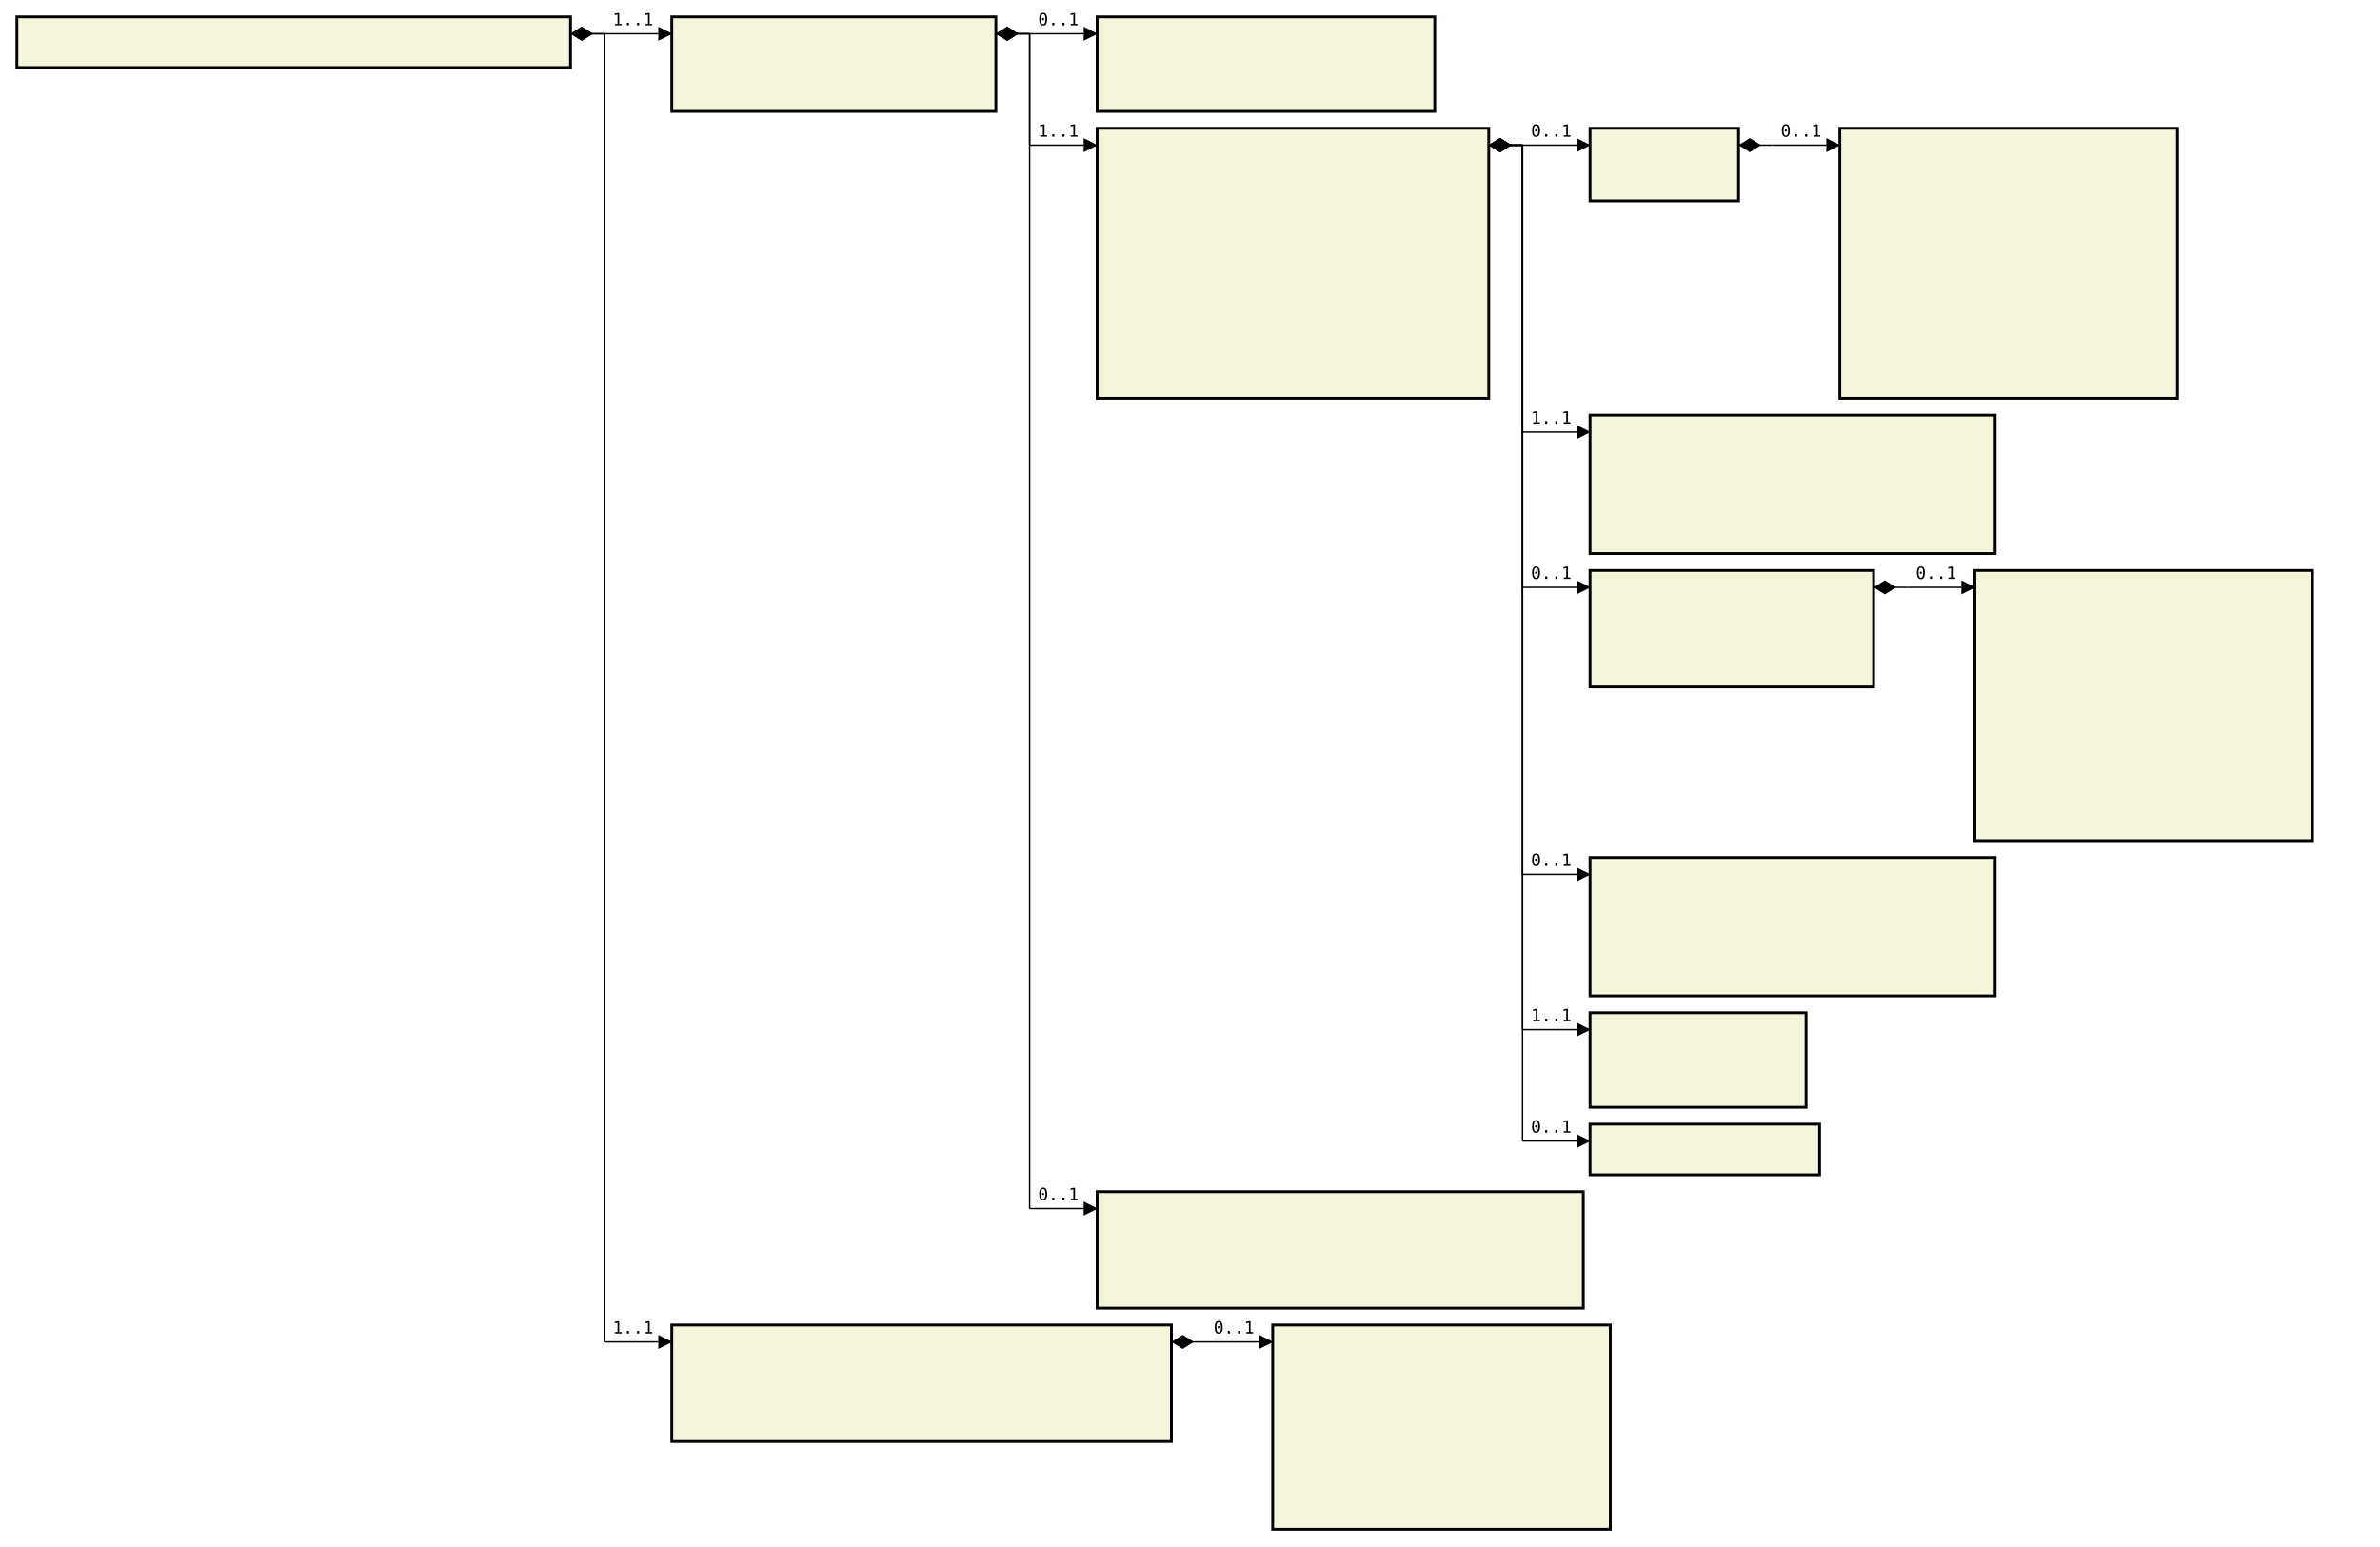
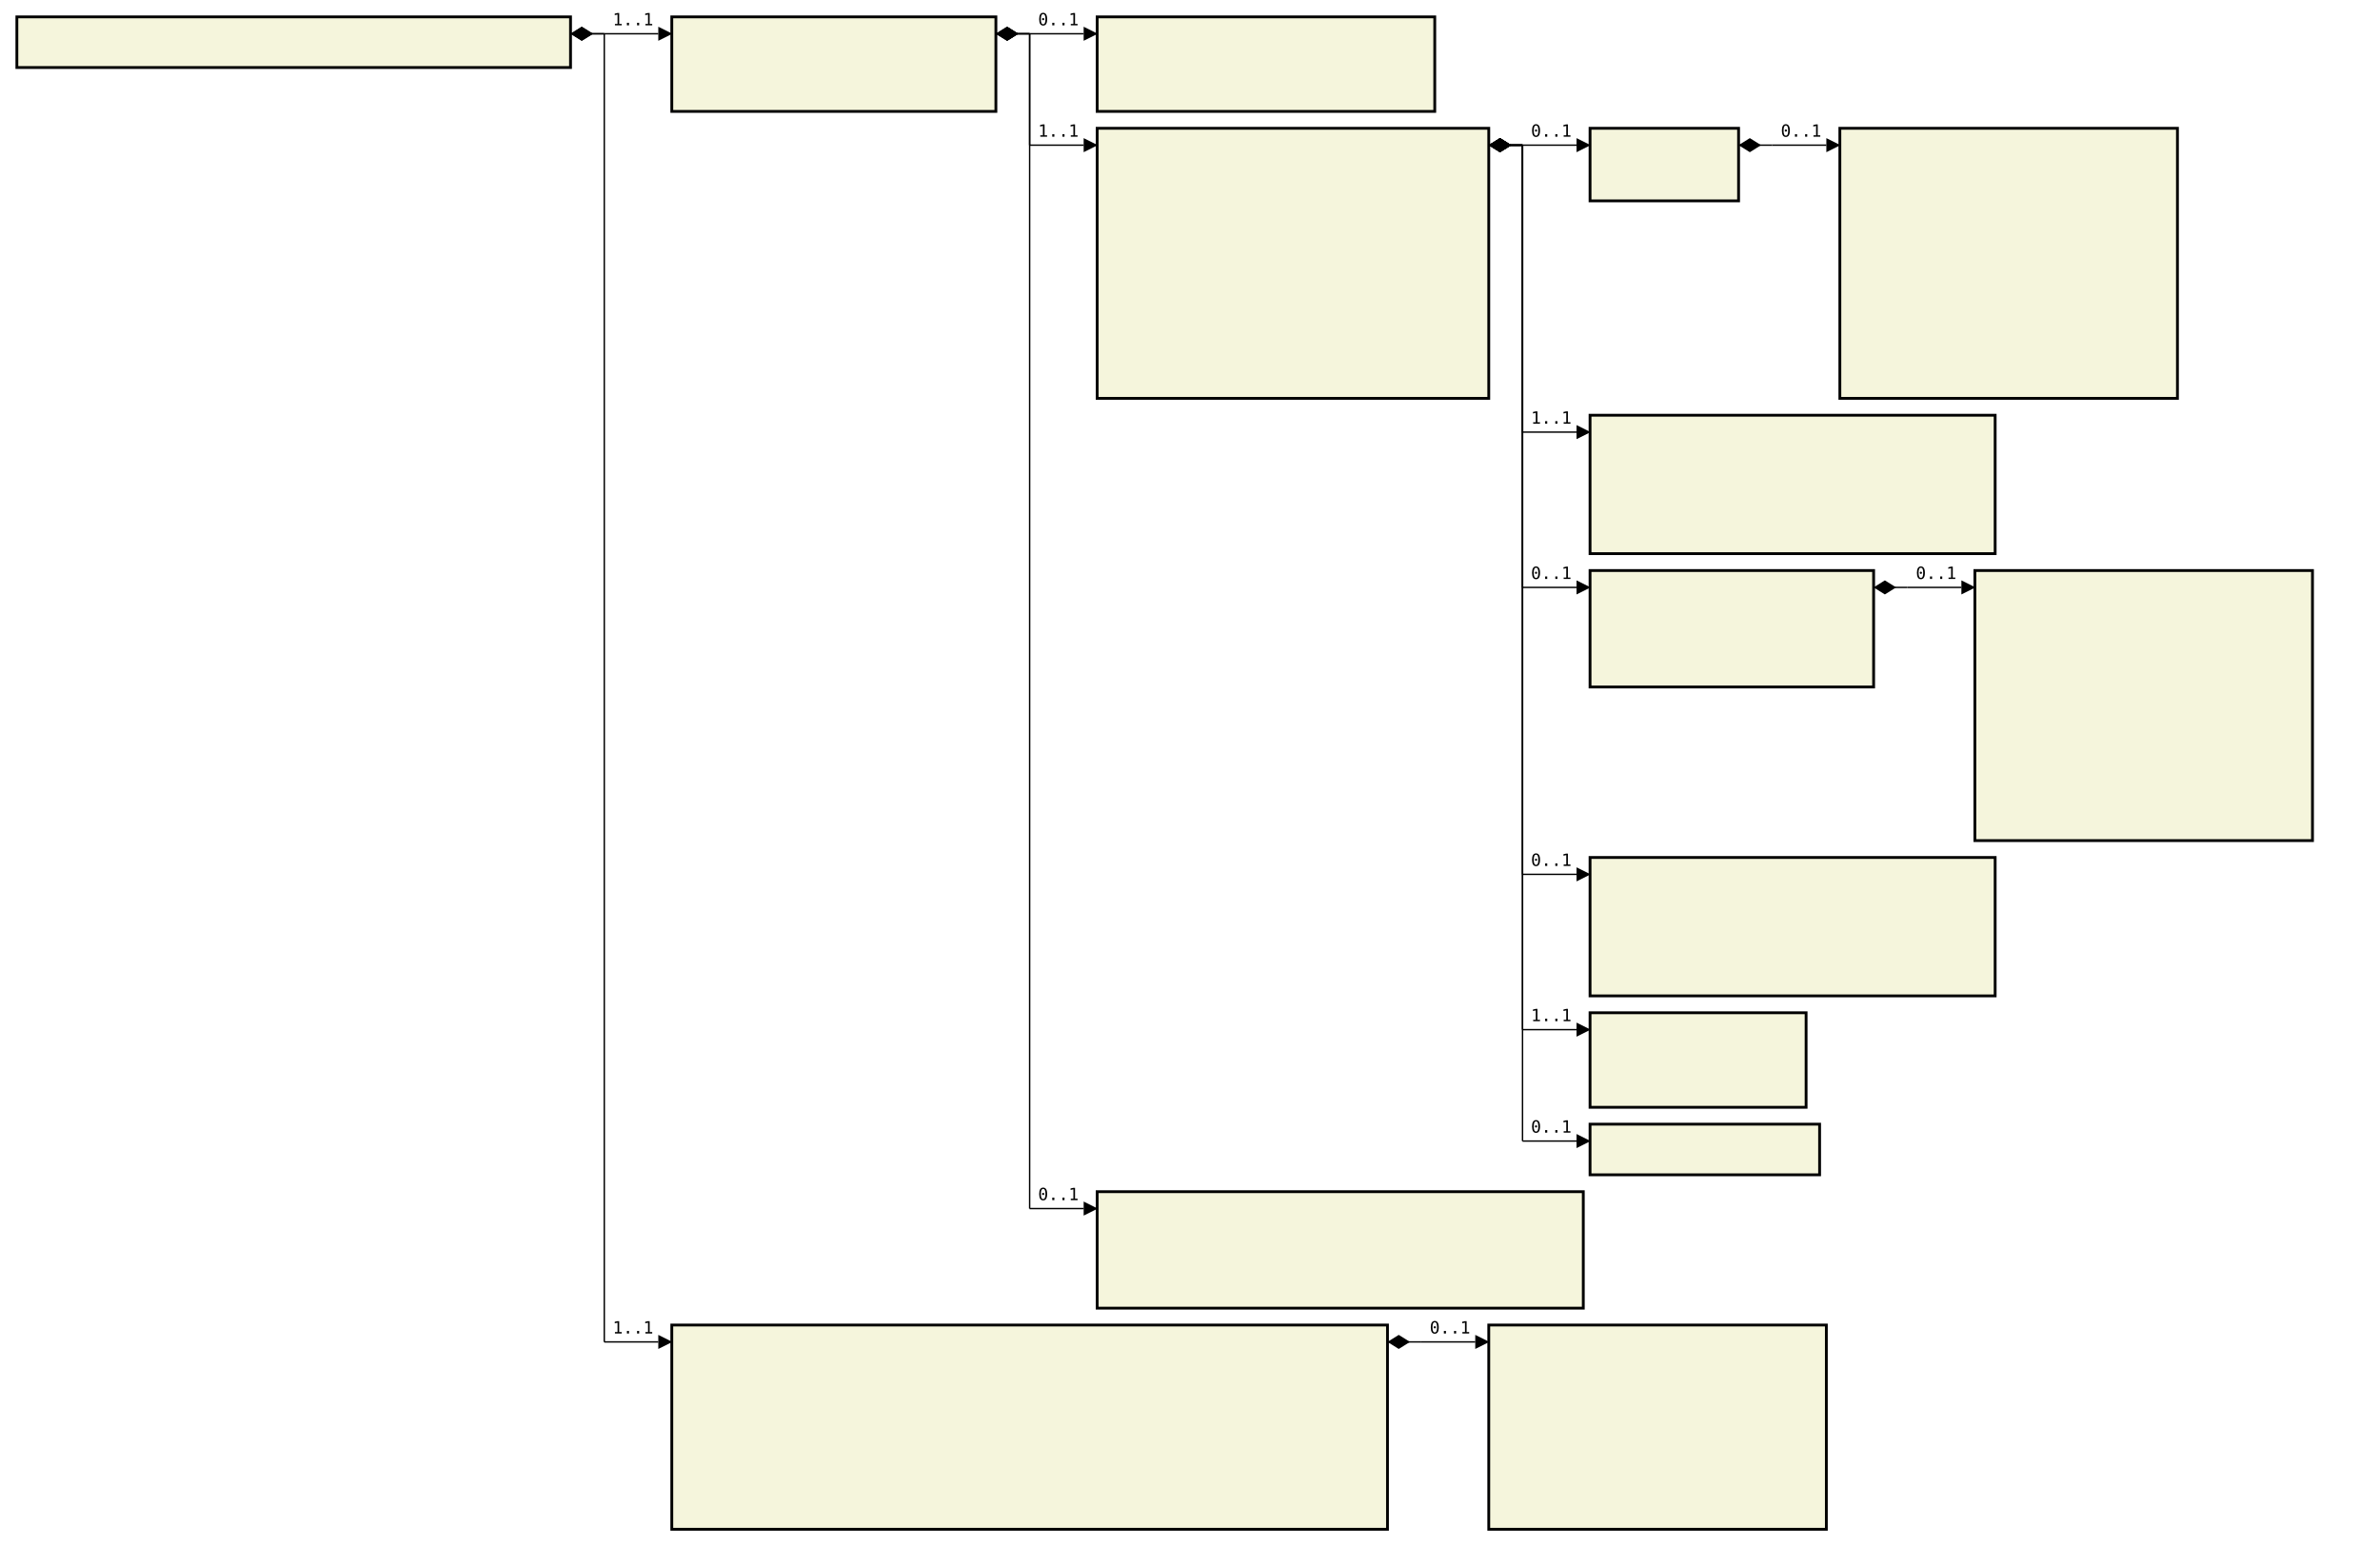
<svg xmlns="http://www.w3.org/2000/svg" font-family="monospace" width="141em" height="91.6em" style="background-color:white">
  <defs>
    <marker id="Triangle" viewBox="0 0 10 10" refX="0" refY="5" markerUnits="strokeWidth" markerWidth="15" markerHeight="10" orient="auto">
      <path d="M 0 0 L 10 5 L 0 10 z" />
    </marker>
    <marker id="Diamond" viewBox="0 0 16 10" refX="0" refY="5" markerUnits="strokeWidth" markerWidth="20" markerHeight="10" orient="auto">
      <path d="M 0 5 L 8 10 L 16 5 L 8 0 z" />
    </marker>
  </defs>
  <rect x="1em" y="1em" width="32.8em" height="3em" fill="beige" stroke="black" stroke-width="2" />
  <text style="font-weight:bold" text-anchor="middle" x="17.4em" y="2.3em" fill="black">
</text>
  <rect x="39.8em" y="1em" width="19.2em" height="5.6em" fill="beige" stroke="black" stroke-width="2" />
  <text style="font-weight:bold" text-anchor="middle" x="49.4em" y="2.3em" fill="black">
</text>
  <text x="40.8em" y="4.3em" fill="darkslateblue">
</text>
  <text x="40.8em" y="5.6em" fill="darkslateblue">
</text>
  <rect x="65em" y="1em" width="20em" height="5.6em" fill="beige" stroke="black" stroke-width="2" />
  <text style="font-weight:bold" text-anchor="middle" x="75em" y="2.3em" fill="black">
</text>
  <text x="66em" y="4.3em" fill="darkslateblue">
</text>
  <text x="66em" y="5.6em" fill="darkslateblue">
</text>
  <rect x="65em" y="7.6em" width="23.2em" height="16em" fill="beige" stroke="black" stroke-width="2" />
  <text style="font-weight:bold" text-anchor="middle" x="76.6em" y="8.9em" fill="black">
</text>
  <text x="66em" y="10.9em" fill="darkslateblue">
</text>
  <text x="66em" y="12.2em" fill="darkslateblue">
</text>
  <text x="66em" y="13.5em" fill="darkslateblue">
</text>
  <text x="66em" y="14.8em" fill="darkslateblue">
</text>
  <text x="66em" y="16.1em" fill="darkslateblue">
</text>
  <text x="66em" y="17.4em" fill="darkslateblue">
</text>
  <text x="66em" y="18.7em" fill="darkslateblue">
</text>
  <text x="66em" y="20em" fill="darkslateblue">
</text>
  <text x="66em" y="21.3em" fill="darkslateblue">
</text>
  <text x="66em" y="22.6em" fill="darkslateblue">
</text>
  <rect x="94.2em" y="7.6em" width="8.8em" height="4.3em" fill="beige" stroke="black" stroke-width="2" />
  <text style="font-weight:bold" text-anchor="middle" x="98.6em" y="8.9em" fill="black">
</text>
  <text x="95.2em" y="10.9em" fill="darkslateblue">
</text>
  <rect x="109em" y="7.6em" width="20em" height="16em" fill="beige" stroke="black" stroke-width="2" />
  <text style="font-weight:bold" text-anchor="middle" x="119em" y="8.9em" fill="black">
</text>
  <text x="110em" y="10.9em" fill="darkslateblue">
</text>
  <text x="110em" y="12.2em" fill="darkslateblue">
</text>
  <text x="110em" y="13.5em" fill="darkslateblue">
</text>
  <text x="110em" y="14.8em" fill="darkslateblue">
</text>
  <text x="110em" y="16.1em" fill="darkslateblue">
</text>
  <text x="110em" y="17.4em" fill="darkslateblue">
</text>
  <text x="110em" y="18.7em" fill="darkslateblue">
</text>
  <text x="110em" y="20em" fill="darkslateblue">
</text>
  <text x="110em" y="21.3em" fill="darkslateblue">
</text>
  <text x="110em" y="22.6em" fill="darkslateblue">
</text>
  <rect x="94.2em" y="24.6em" width="24em" height="8.2em" fill="beige" stroke="black" stroke-width="2" />
  <text style="font-weight:bold" text-anchor="middle" x="106.2em" y="25.9em" fill="black">
</text>
  <text x="95.2em" y="27.9em" fill="darkslateblue">
</text>
  <text x="95.2em" y="29.2em" fill="darkslateblue">
</text>
  <text x="95.2em" y="30.5em" fill="darkslateblue">
</text>
  <text x="95.2em" y="31.8em" fill="darkslateblue">
</text>
  <rect x="94.2em" y="33.8em" width="16.8em" height="6.9em" fill="beige" stroke="black" stroke-width="2" />
  <text style="font-weight:bold" text-anchor="middle" x="102.6em" y="35.1em" fill="black">
</text>
  <text x="95.2em" y="37.1em" fill="darkslateblue">
</text>
  <text x="95.2em" y="38.4em" fill="darkslateblue">
</text>
  <text x="95.2em" y="39.7em" fill="darkslateblue">
</text>
  <rect x="117em" y="33.8em" width="20em" height="16em" fill="beige" stroke="black" stroke-width="2" />
  <text style="font-weight:bold" text-anchor="middle" x="127em" y="35.1em" fill="black">
</text>
  <text x="118em" y="37.1em" fill="darkslateblue">
</text>
  <text x="118em" y="38.4em" fill="darkslateblue">
</text>
  <text x="118em" y="39.7em" fill="darkslateblue">
</text>
  <text x="118em" y="41em" fill="darkslateblue">
</text>
  <text x="118em" y="42.3em" fill="darkslateblue">
</text>
  <text x="118em" y="43.6em" fill="darkslateblue">
</text>
  <text x="118em" y="44.9em" fill="darkslateblue">
</text>
  <text x="118em" y="46.2em" fill="darkslateblue">
</text>
  <text x="118em" y="47.5em" fill="darkslateblue">
</text>
  <text x="118em" y="48.8em" fill="darkslateblue">
</text>
  <rect x="94.2em" y="50.8em" width="24em" height="8.2em" fill="beige" stroke="black" stroke-width="2" />
  <text style="font-weight:bold" text-anchor="middle" x="106.2em" y="52.1em" fill="black">
</text>
  <text x="95.2em" y="54.1em" fill="darkslateblue">
</text>
  <text x="95.2em" y="55.4em" fill="darkslateblue">
</text>
  <text x="95.2em" y="56.7em" fill="darkslateblue">
</text>
  <text x="95.2em" y="58em" fill="darkslateblue">
</text>
  <rect x="94.2em" y="60em" width="12.8em" height="5.6em" fill="beige" stroke="black" stroke-width="2" />
  <text style="font-weight:bold" text-anchor="middle" x="100.6em" y="61.3em" fill="black">
</text>
  <text x="95.2em" y="63.3em" fill="darkslateblue">
</text>
  <text x="95.2em" y="64.6em" fill="darkslateblue">
</text>
  <rect x="94.2em" y="66.6em" width="13.6em" height="3em" fill="beige" stroke="black" stroke-width="2" />
  <text style="font-weight:bold" text-anchor="middle" x="101em" y="67.9em" fill="black">
</text>
  <rect x="65em" y="70.6em" width="28.8em" height="6.9em" fill="beige" stroke="black" stroke-width="2" />
  <text style="font-weight:bold" text-anchor="middle" x="79.4em" y="71.9em" fill="black">
</text>
  <text x="66em" y="73.9em" fill="darkslateblue">
</text>
  <text x="66em" y="75.2em" fill="darkslateblue">
</text>
  <text x="66em" y="76.5em" fill="darkslateblue">
</text>
-   <rect x="39.8em" y="78.5em" width="29.6em" height="6.9em" fill="beige" stroke="black" stroke-width="2" />
-   <text style="font-weight:bold" text-anchor="middle" x="54.6em" y="79.8em" fill="black">
+   <rect x="39.8em" y="78.5em" width="42.4em" height="12.1em" fill="beige" stroke="black" stroke-width="2" />
+   <text style="font-weight:bold" text-anchor="middle" x="61em" y="79.8em" fill="black">
</text>
  <text x="40.8em" y="81.8em" fill="darkslateblue">
</text>
  <text x="40.8em" y="83.1em" fill="darkslateblue">
</text>
  <text x="40.8em" y="84.4em" fill="darkslateblue">
</text>
-   <rect x="75.4em" y="78.5em" width="20em" height="12.1em" fill="beige" stroke="black" stroke-width="2" />
-   <text style="font-weight:bold" text-anchor="middle" x="85.4em" y="79.8em" fill="black">
- </text>
-   <text x="76.4em" y="81.8em" fill="darkslateblue">
- </text>
-   <text x="76.4em" y="83.1em" fill="darkslateblue">
- </text>
-   <text x="76.4em" y="84.4em" fill="darkslateblue">
- </text>
-   <text x="76.4em" y="85.7em" fill="darkslateblue">
- </text>
-   <text x="76.4em" y="87em" fill="darkslateblue">
- </text>
-   <text x="76.4em" y="88.3em" fill="darkslateblue">
- </text>
-   <text x="76.4em" y="89.6em" fill="darkslateblue">
+   <text x="40.8em" y="85.7em" fill="darkslateblue">
+ </text>
+   <text x="40.8em" y="87em" fill="darkslateblue">
+ </text>
+   <text x="40.8em" y="88.3em" fill="darkslateblue">
+ </text>
+   <text x="40.8em" y="89.6em" fill="darkslateblue">
+ </text>
+   <rect x="88.2em" y="78.5em" width="20em" height="12.1em" fill="beige" stroke="black" stroke-width="2" />
+   <text style="font-weight:bold" text-anchor="middle" x="98.2em" y="79.8em" fill="black">
+ </text>
+   <text x="89.2em" y="81.8em" fill="darkslateblue">
+ </text>
+   <text x="89.2em" y="83.1em" fill="darkslateblue">
+ </text>
+   <text x="89.2em" y="84.4em" fill="darkslateblue">
+ </text>
+   <text x="89.2em" y="85.7em" fill="darkslateblue">
+ </text>
+   <text x="89.2em" y="87em" fill="darkslateblue">
+ </text>
+   <text x="89.2em" y="88.3em" fill="darkslateblue">
+ </text>
+   <text x="89.2em" y="89.6em" fill="darkslateblue">
</text>
  <line x1="33.8em" y1="2em" x2="35.8em" y2="2em" stroke="black" marker-start="url(#Diamond)" />
  <line x1="35.8em" y1="2em" x2="35.8em" y2="2em" stroke="black" />
  <line x1="35.8em" y1="2em" x2="39em" y2="2em" stroke="black" marker-end="url(#Triangle)" />
  <text x="36.3em" y="1.5em">1..1</text>
  <line x1="59em" y1="2em" x2="61em" y2="2em" stroke="black" marker-start="url(#Diamond)" />
  <line x1="61em" y1="2em" x2="61em" y2="2em" stroke="black" />
  <line x1="61em" y1="2em" x2="64.2em" y2="2em" stroke="black" marker-end="url(#Triangle)" />
  <text x="61.5em" y="1.5em">0..1</text>
  <line x1="59em" y1="2em" x2="61em" y2="2em" stroke="black" marker-start="url(#Diamond)" />
  <line x1="61em" y1="2em" x2="61em" y2="8.6em" stroke="black" />
  <line x1="61em" y1="8.6em" x2="64.2em" y2="8.6em" stroke="black" marker-end="url(#Triangle)" />
  <text x="61.5em" y="8.1em">1..1</text>
  <line x1="88.2em" y1="8.6em" x2="90.2em" y2="8.6em" stroke="black" marker-start="url(#Diamond)" />
  <line x1="90.2em" y1="8.6em" x2="90.2em" y2="8.6em" stroke="black" />
  <line x1="90.2em" y1="8.6em" x2="93.4em" y2="8.6em" stroke="black" marker-end="url(#Triangle)" />
  <text x="90.7em" y="8.1em">0..1</text>
  <line x1="103em" y1="8.6em" x2="105em" y2="8.6em" stroke="black" marker-start="url(#Diamond)" />
  <line x1="105em" y1="8.6em" x2="105em" y2="8.6em" stroke="black" />
  <line x1="105em" y1="8.6em" x2="108.2em" y2="8.6em" stroke="black" marker-end="url(#Triangle)" />
  <text x="105.5em" y="8.1em">0..1</text>
  <line x1="88.2em" y1="8.6em" x2="90.2em" y2="8.6em" stroke="black" marker-start="url(#Diamond)" />
  <line x1="90.2em" y1="8.6em" x2="90.2em" y2="25.6em" stroke="black" />
  <line x1="90.2em" y1="25.6em" x2="93.4em" y2="25.6em" stroke="black" marker-end="url(#Triangle)" />
  <text x="90.7em" y="25.1em">1..1</text>
  <line x1="88.2em" y1="8.6em" x2="90.2em" y2="8.6em" stroke="black" marker-start="url(#Diamond)" />
  <line x1="90.2em" y1="8.6em" x2="90.2em" y2="34.8em" stroke="black" />
  <line x1="90.2em" y1="34.8em" x2="93.4em" y2="34.8em" stroke="black" marker-end="url(#Triangle)" />
  <text x="90.7em" y="34.3em">0..1</text>
  <line x1="111em" y1="34.8em" x2="113em" y2="34.8em" stroke="black" marker-start="url(#Diamond)" />
  <line x1="113em" y1="34.8em" x2="113em" y2="34.8em" stroke="black" />
  <line x1="113em" y1="34.8em" x2="116.2em" y2="34.8em" stroke="black" marker-end="url(#Triangle)" />
  <text x="113.5em" y="34.3em">0..1</text>
  <line x1="88.2em" y1="8.6em" x2="90.2em" y2="8.6em" stroke="black" marker-start="url(#Diamond)" />
  <line x1="90.2em" y1="8.6em" x2="90.2em" y2="51.8em" stroke="black" />
  <line x1="90.2em" y1="51.8em" x2="93.4em" y2="51.8em" stroke="black" marker-end="url(#Triangle)" />
  <text x="90.7em" y="51.3em">0..1</text>
  <line x1="88.2em" y1="8.6em" x2="90.2em" y2="8.6em" stroke="black" marker-start="url(#Diamond)" />
  <line x1="90.2em" y1="8.6em" x2="90.2em" y2="61em" stroke="black" />
  <line x1="90.2em" y1="61em" x2="93.4em" y2="61em" stroke="black" marker-end="url(#Triangle)" />
  <text x="90.7em" y="60.5em">1..1</text>
  <line x1="88.2em" y1="8.6em" x2="90.2em" y2="8.6em" stroke="black" marker-start="url(#Diamond)" />
  <line x1="90.2em" y1="8.6em" x2="90.2em" y2="67.6em" stroke="black" />
  <line x1="90.2em" y1="67.6em" x2="93.4em" y2="67.6em" stroke="black" marker-end="url(#Triangle)" />
  <text x="90.7em" y="67.1em">0..1</text>
  <line x1="59em" y1="2em" x2="61em" y2="2em" stroke="black" marker-start="url(#Diamond)" />
  <line x1="61em" y1="2em" x2="61em" y2="71.6em" stroke="black" />
  <line x1="61em" y1="71.6em" x2="64.2em" y2="71.6em" stroke="black" marker-end="url(#Triangle)" />
  <text x="61.5em" y="71.1em">0..1</text>
  <line x1="33.8em" y1="2em" x2="35.8em" y2="2em" stroke="black" marker-start="url(#Diamond)" />
  <line x1="35.8em" y1="2em" x2="35.8em" y2="79.5em" stroke="black" />
  <line x1="35.8em" y1="79.5em" x2="39em" y2="79.5em" stroke="black" marker-end="url(#Triangle)" />
  <text x="36.3em" y="79em">1..1</text>
-   <line x1="69.4em" y1="79.5em" x2="71.4em" y2="79.5em" stroke="black" marker-start="url(#Diamond)" />
-   <line x1="71.4em" y1="79.5em" x2="71.4em" y2="79.5em" stroke="black" />
-   <line x1="71.4em" y1="79.5em" x2="74.6em" y2="79.5em" stroke="black" marker-end="url(#Triangle)" />
-   <text x="71.9em" y="79em">0..1</text>
+   <line x1="82.2em" y1="79.5em" x2="84.2em" y2="79.5em" stroke="black" marker-start="url(#Diamond)" />
+   <line x1="84.2em" y1="79.5em" x2="84.2em" y2="79.5em" stroke="black" />
+   <line x1="84.2em" y1="79.5em" x2="87.4em" y2="79.5em" stroke="black" marker-end="url(#Triangle)" />
+   <text x="84.7em" y="79em">0..1</text>
</svg>
